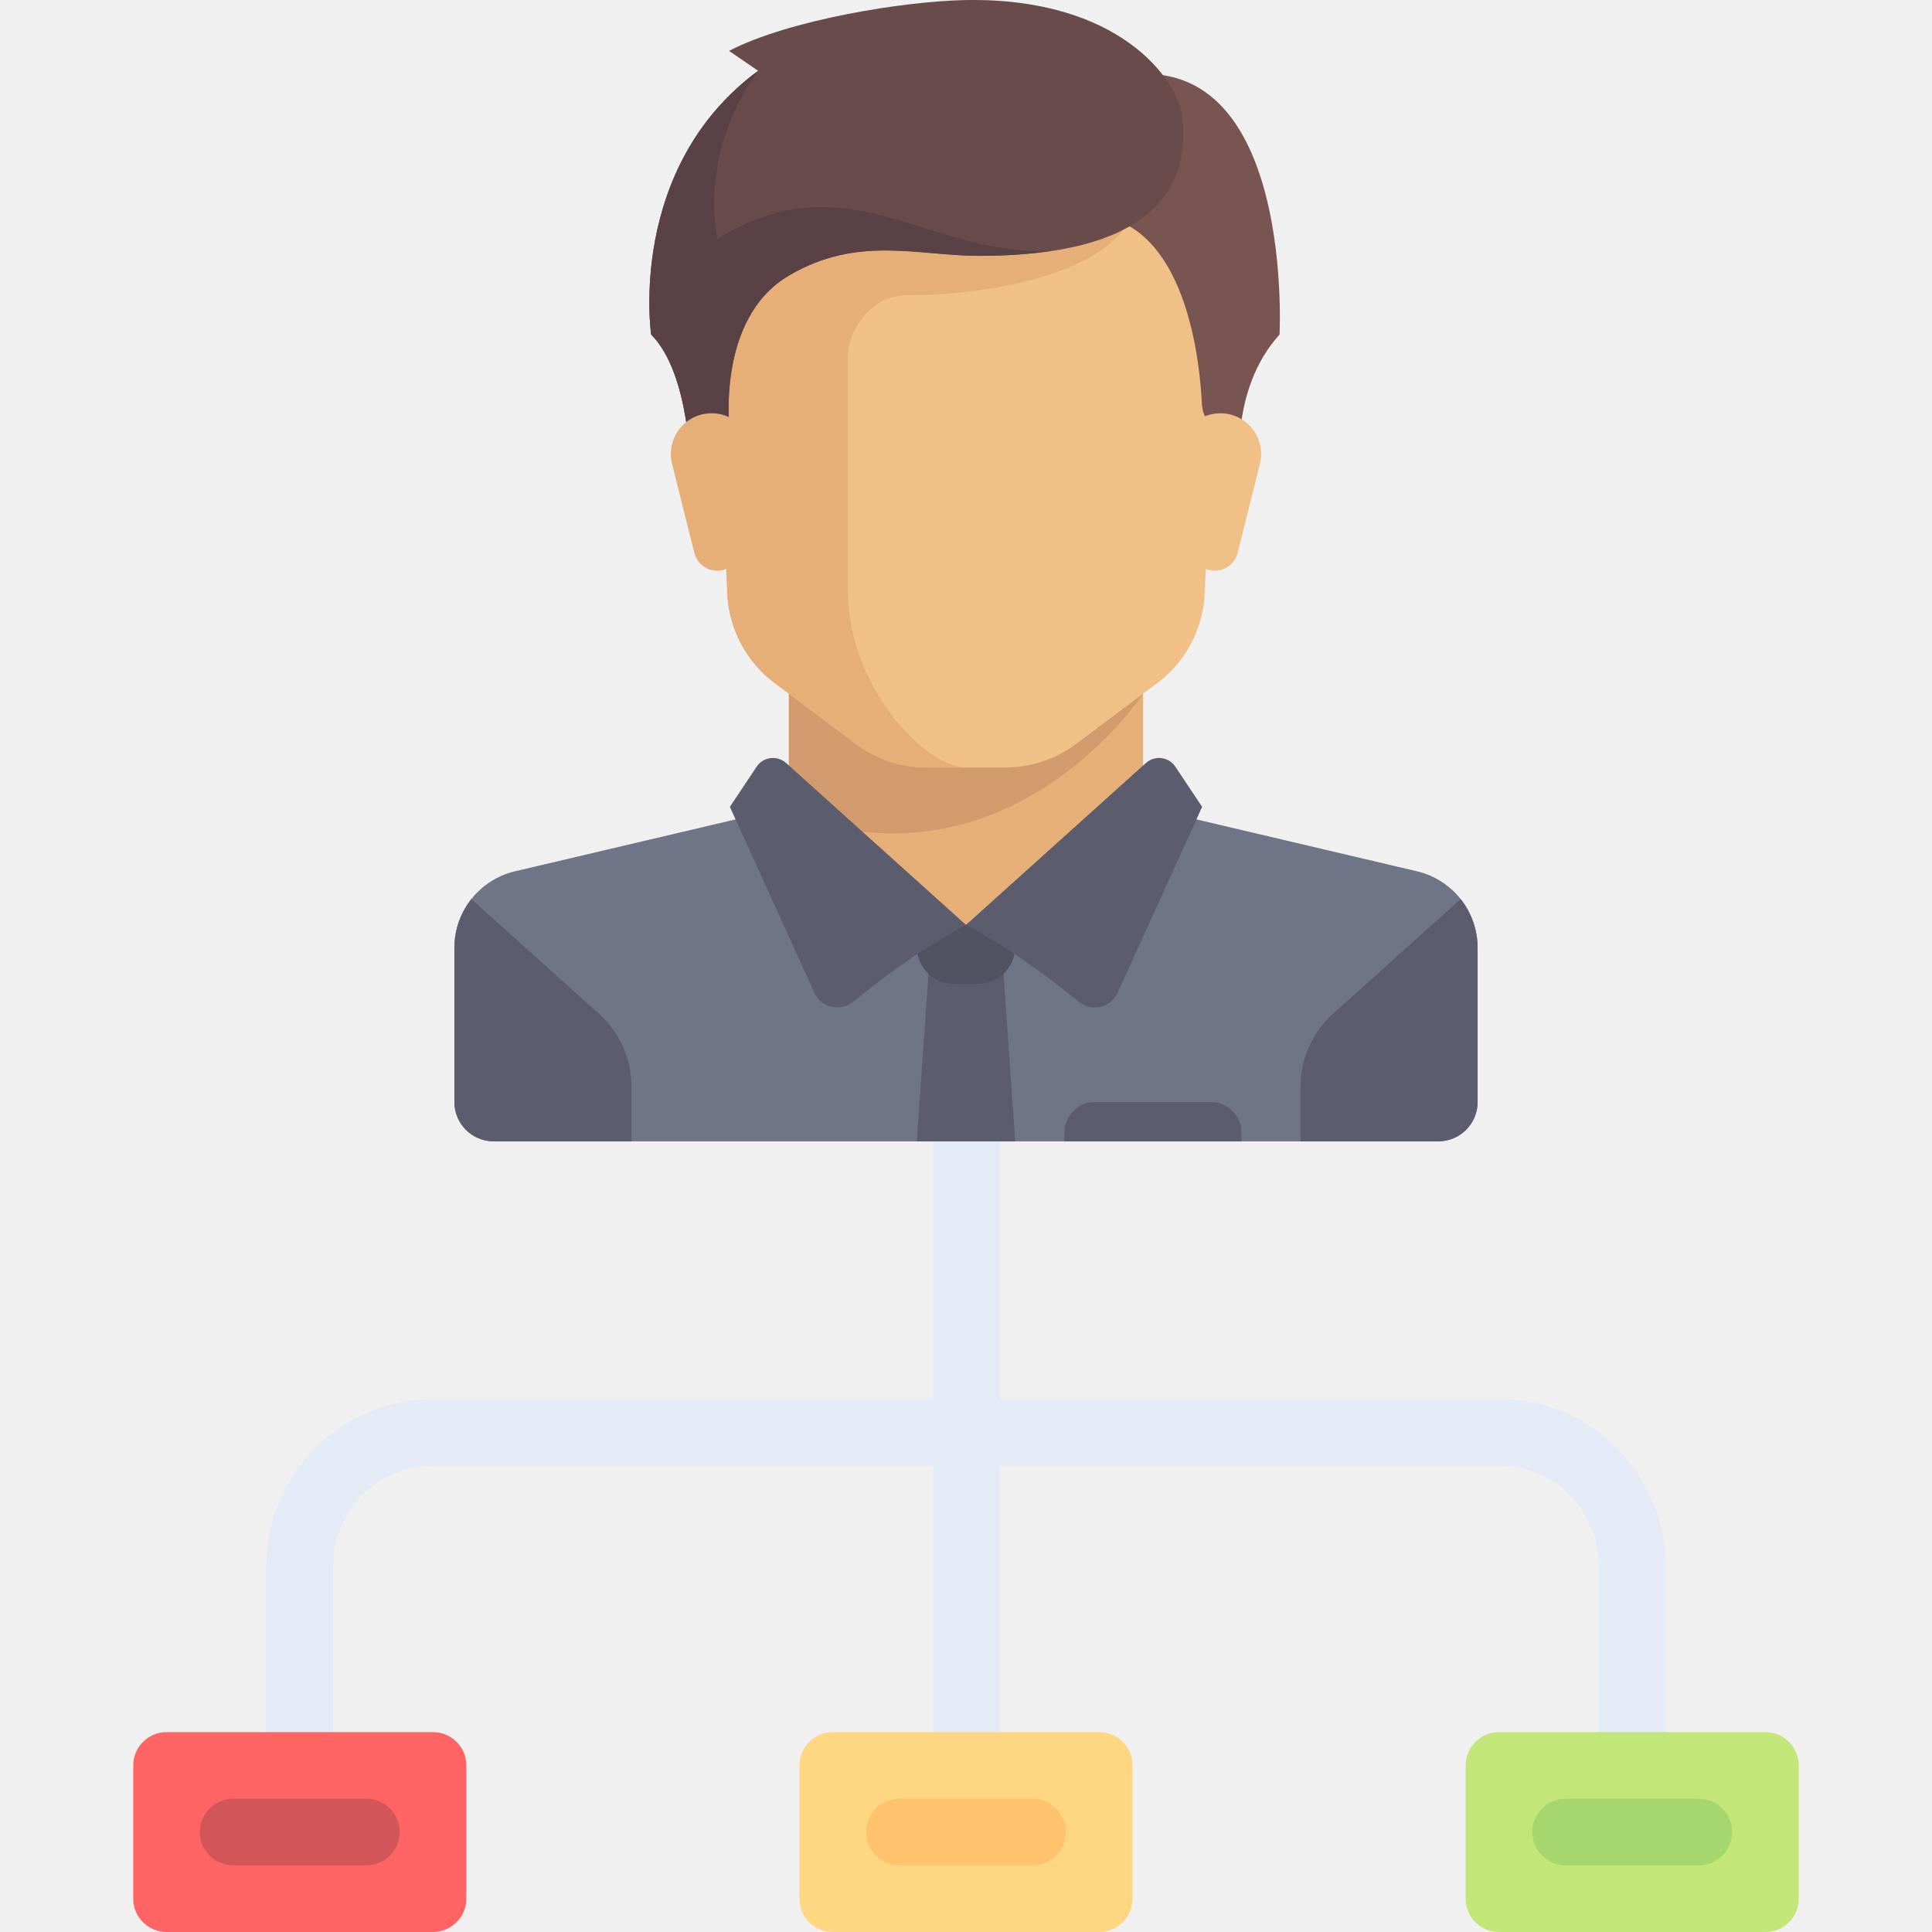
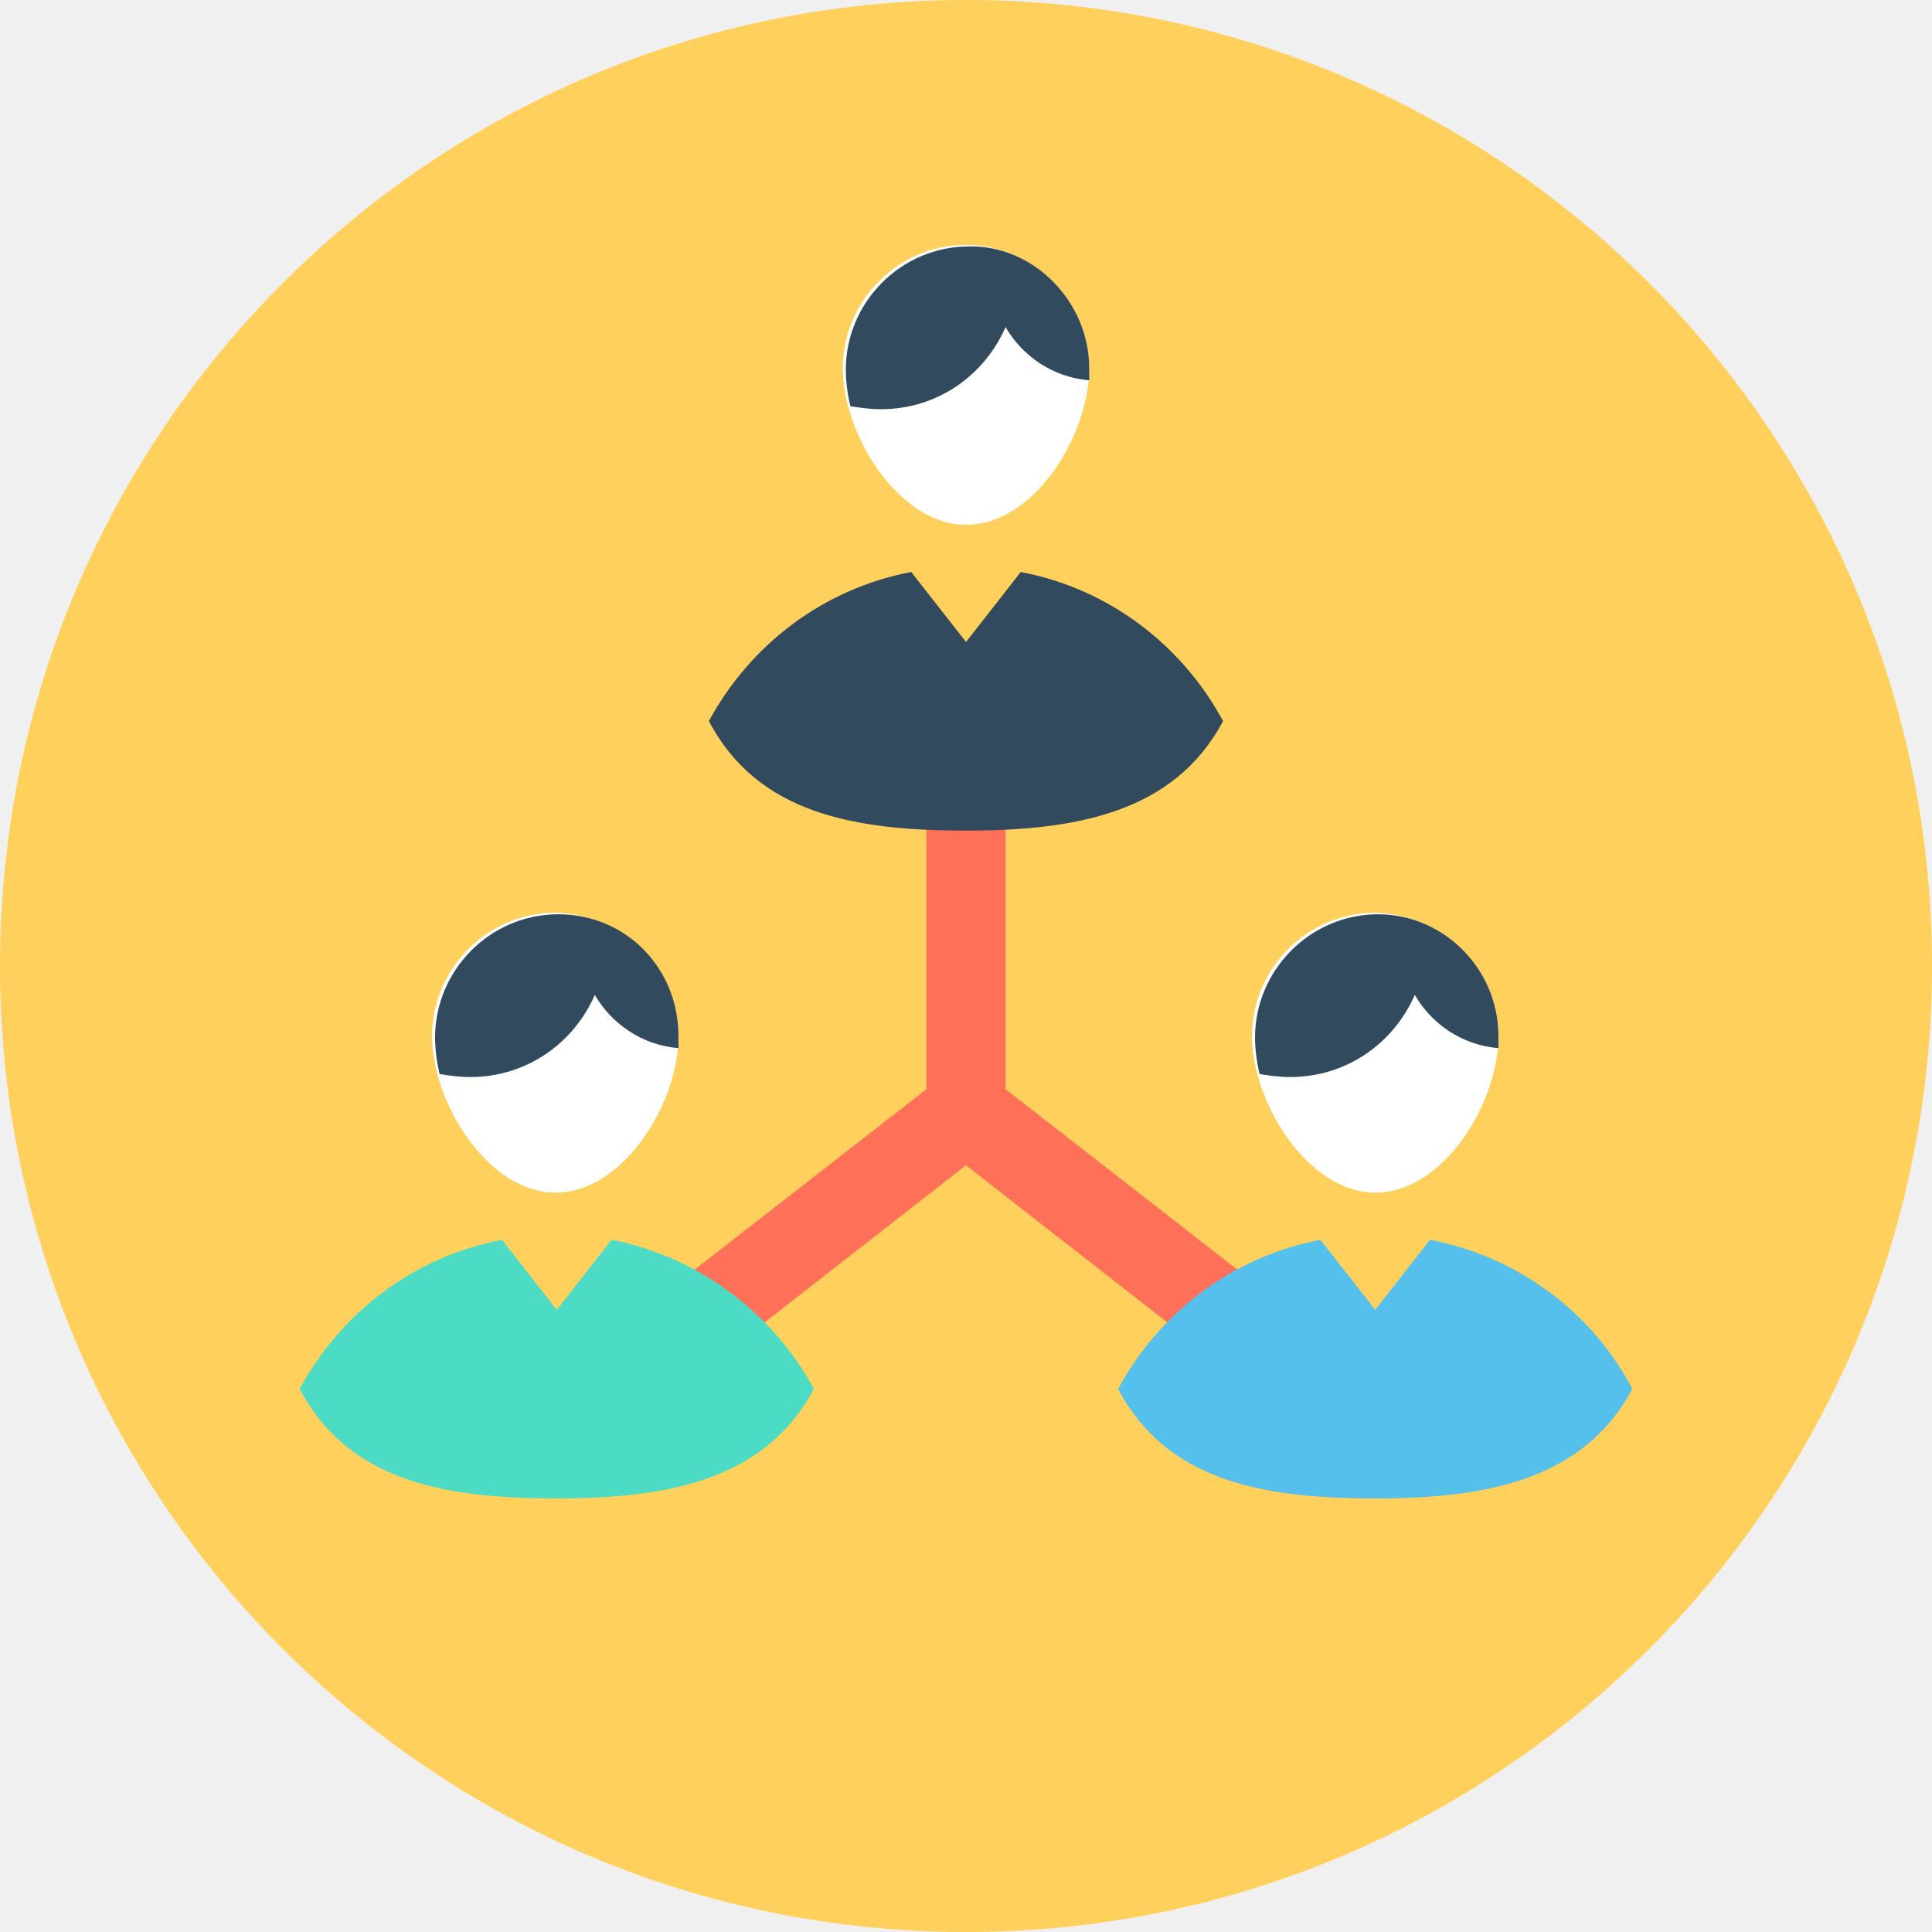
- <svg xmlns="http://www.w3.org/2000/svg" version="1.1" id="Layer_1" x="0px" y="0px" viewBox="0 0 512.001 512.001" style="enable-background:new 0 0 512.001 512.001;" xml:space="preserve">
-   <path style="fill:#E4EAF6;" d="M397.242,370.759H264.975v-70.336c0-4.875-3.948-8.828-8.828-8.828c-4.879,0-8.828,3.953-8.828,8.828  v70.336H114.759c-24.337,0-44.138,19.801-44.138,44.138v52.966c0,4.875,3.948,8.828,8.828,8.828s8.828-3.953,8.828-8.828v-52.966  c0-14.603,11.88-26.483,26.483-26.483h132.561v79.448c0,4.875,3.948,8.828,8.828,8.828c4.879,0,8.828-3.953,8.828-8.828v-79.448  h132.267c14.603,0,26.483,11.88,26.483,26.483v52.966c0,4.875,3.948,8.828,8.828,8.828c4.879,0,8.828-3.953,8.828-8.828v-52.966  C441.38,390.561,421.578,370.759,397.242,370.759z" />
-   <polygon style="fill:#E6AF78;" points="302.933,213.822 302.933,177.319 209.067,177.319 209.067,213.822 256,255.54 " />
-   <path style="fill:#707487;" d="M375.503,230.897l-64.529-15.183c-0.974-0.23-1.87-0.618-2.71-1.09L256,245.111l-50.227-31.962  c-1.3,1.224-2.914,2.134-4.747,2.566l-64.529,15.183c-9.422,2.217-16.082,10.625-16.082,20.305v40.842  c0,5.76,4.67,10.43,10.43,10.43h250.31c5.76,0,10.43-4.67,10.43-10.43v-40.842C391.584,241.522,384.925,233.114,375.503,230.897z" />
-   <path style="fill:#D29B6E;" d="M209.067,177.319v38.514c59.123,21.301,93.866-32.011,93.866-32.011v-6.504h-93.866V177.319z" />
-   <path style="fill:#F0C087;" d="M188.208,57.379l4.544,99.975c0.425,9.34,5.004,18.001,12.483,23.61l21.561,16.171  c5.416,4.062,12.003,6.258,18.773,6.258h20.86c6.77,0,13.357-2.196,18.773-6.258l21.561-16.171  c7.479-5.61,12.058-14.27,12.483-23.61l4.544-99.975H188.208z" />
-   <path style="fill:#E6AF78;" d="M240.356,78.238c20.86,0,52.148-5.215,59.569-20.86H188.208l4.544,99.975  c0.425,9.34,5.004,18.001,12.483,23.61l21.561,16.171c5.416,4.062,12.003,6.258,18.773,6.258H256  c-10.43,0-31.288-20.86-31.288-46.933c0-12.753,0-46.933,0-62.578C224.712,88.668,229.927,78.238,240.356,78.238z" />
-   <g>
-     <path style="fill:#5B5D6E;" d="M353.301,268.629l33.791-30.355c2.831,3.585,4.492,8.097,4.492,12.927v40.842   c0,5.76-4.67,10.43-10.43,10.43h-36.503v-14.446C344.651,280.626,347.796,273.575,353.301,268.629z" />
-     <path style="fill:#5B5D6E;" d="M158.699,268.629l-33.791-30.355c-2.831,3.585-4.492,8.097-4.492,12.927v40.842   c0,5.76,4.67,10.43,10.43,10.43h36.503v-14.446C167.349,280.626,164.204,273.575,158.699,268.629z" />
-     <polygon style="fill:#5B5D6E;" points="269.038,302.473 242.963,302.473 246.223,255.54 265.778,255.54  " />
-   </g>
-   <path style="fill:#515262;" d="M269.038,245.111h-26.073v5.774c0,5.451,4.418,9.869,9.869,9.869h6.335  c5.451,0,9.869-4.418,9.869-9.869V245.111z" />
-   <g>
-     <path style="fill:#5B5D6E;" d="M208.335,202.212L256,245.111c0,0-13.348,6.739-29.822,20.321   c-3.399,2.802-8.538,1.666-10.361-2.343l-22.394-49.267l7.084-10.626C202.271,200.55,205.971,200.084,208.335,202.212z" />
-     <path style="fill:#5B5D6E;" d="M303.666,202.212L256,245.111c0,0,13.348,6.739,29.822,20.321c3.399,2.802,8.538,1.666,10.361-2.343   l22.395-49.267l-7.084-10.626C309.729,200.55,306.028,200.084,303.666,202.212z" />
-   </g>
-   <path style="fill:#785550;" d="M287.615,22.831l4.889,34.548c22.316,4.463,25.533,39.485,25.996,49.489  c0.084,1.815,0.664,3.569,1.649,5.096l8.514,13.208c0,0-2.914-21.837,10.43-36.503C339.092,88.668,343.674,1.972,287.615,22.831z" />
-   <path style="fill:#F0C087;" d="M333.894,122.939l-5.889,23.556c-0.697,2.791-3.206,4.749-6.082,4.749l0,0  c-3.161,0-5.828-2.355-6.221-5.492l-3.011-24.093c-0.806-6.443,4.218-12.134,10.711-12.134h0.021  C330.444,109.527,335.598,116.126,333.894,122.939z" />
-   <path style="fill:#694B4B;" d="M193.205,13.488l7.713,5.269c-34.873,25.748-28.355,69.91-28.355,69.91  c10.43,10.43,10.43,36.503,10.43,36.503l10.43-10.43c0,0-4.025-30.127,15.645-41.718c18.252-10.755,34.222-5.215,50.518-5.215  c43.673,0,55.896-16.459,53.778-36.503C312.266,20.933,296.41-0.67,256,0.016C239.692,0.294,209.067,5.231,193.205,13.488z" />
-   <path style="fill:#5A4146;" d="M190.164,63.246c0,0-5.54-21.837,10.755-44.489c-34.873,25.748-28.355,69.91-28.355,69.91  c10.43,10.43,10.43,36.503,10.43,36.503l10.43-10.43c0,0-4.025-30.127,15.645-41.718c18.252-10.755,34.222-5.215,50.518-5.215  c7.103,0,13.292-0.476,18.805-1.291C244.756,67.645,224.929,42.169,190.164,63.246z" />
-   <path style="fill:#E6AF78;" d="M178.107,122.939l5.889,23.556c0.697,2.791,3.206,4.749,6.082,4.749l0,0  c3.161,0,5.828-2.355,6.221-5.492l3.011-24.093c0.806-6.443-4.218-12.134-10.711-12.134h-0.021  C181.556,109.527,176.403,116.126,178.107,122.939z" />
-   <path style="fill:#5B5D6E;" d="M320.859,292.044h-30.636c-4.5,0-8.149,3.648-8.149,8.149v2.281h46.933v-2.281  C329.007,295.692,325.359,292.044,320.859,292.044z" />
-   <path style="fill:#FFD782;" d="M291.311,512.001H220.69c-4.875,0-8.828-3.953-8.828-8.828v-35.31c0-4.875,3.953-8.828,8.828-8.828  h70.621c4.875,0,8.828,3.953,8.828,8.828v35.31C300.138,508.048,296.186,512.001,291.311,512.001z" />
-   <path style="fill:#FFC36E;" d="M273.655,494.345h-35.31c-4.875,0-8.828-3.953-8.828-8.828l0,0c0-4.875,3.953-8.828,8.828-8.828  h35.31c4.875,0,8.828,3.953,8.828,8.828l0,0C282.483,490.393,278.53,494.345,273.655,494.345z" />
-   <path style="fill:#C3E678;" d="M467.862,512.001h-70.621c-4.875,0-8.828-3.953-8.828-8.828v-35.31c0-4.875,3.953-8.828,8.828-8.828  h70.621c4.875,0,8.828,3.953,8.828,8.828v35.31C476.69,508.048,472.737,512.001,467.862,512.001z" />
-   <path style="fill:#A5D76E;" d="M450.207,494.345h-35.31c-4.875,0-8.828-3.953-8.828-8.828l0,0c0-4.875,3.953-8.828,8.828-8.828  h35.31c4.875,0,8.828,3.953,8.828,8.828l0,0C459.035,490.393,455.082,494.345,450.207,494.345z" />
-   <path style="fill:#FF6464;" d="M114.759,512.001H44.138c-4.875,0-8.828-3.953-8.828-8.828v-35.31c0-4.875,3.953-8.828,8.828-8.828  h70.621c4.875,0,8.828,3.953,8.828,8.828v35.31C123.586,508.048,119.634,512.001,114.759,512.001z" />
-   <path style="fill:#D2555A;" d="M97.104,494.345h-35.31c-4.875,0-8.828-3.953-8.828-8.828l0,0c0-4.875,3.953-8.828,8.828-8.828h35.31  c4.875,0,8.828,3.953,8.828,8.828l0,0C105.931,490.393,101.979,494.345,97.104,494.345z" />
+ <svg xmlns="http://www.w3.org/2000/svg" version="1.1" id="Layer_1" x="0px" y="0px" viewBox="0 0 508 508" style="enable-background:new 0 0 508 508;" xml:space="preserve">
+   <circle style="fill:#FFD05B;" cx="254" cy="254" r="254" />
+   <polygon style="fill:#FF7058;" points="264.4,286.4 264.4,204.8 243.6,204.8 243.6,286.4 169.6,344 181.2,363.2 254,306.4   326.8,363.2 338.4,344 " />
+   <path style="fill:#324A5E;" d="M321.6,189.6c-12.8,24-38.4,28.8-67.6,28.8s-54.8-4.4-67.6-28.8c10.8-20,30-34.8,53.2-39.2l14.4,18.4  l14.4-18.4C291.6,154.8,310.8,169.6,321.6,189.6z" />
+   <path style="fill:#FFFFFF;" d="M286.4,96.8c0,17.6-14.4,41.2-32.4,41.2c-17.6,0-32.4-23.6-32.4-41.2S236,64.4,254,64.4  C271.6,64.4,286.4,79.2,286.4,96.8z" />
+   <path style="fill:#324A5E;" d="M286.4,96.8c0,1.2,0,2,0,3.2c-9.6-0.8-17.6-6.4-22-14c-5.6,12.8-18,21.6-32.8,21.6  c-2.8,0-5.6-0.4-8-0.8c-0.8-3.2-1.2-6.8-1.2-9.6c0-17.6,14.4-32.4,32.4-32.4C271.6,64.4,286.4,79.2,286.4,96.8z" />
+   <path style="fill:#54C0EB;" d="M429.2,365.2c-12.8,24-38.4,28.8-67.6,28.8s-54.8-4.4-67.6-28.8c10.8-20,30-34.8,53.2-39.2l14.4,18.4  L376,326C399.2,330.4,418.8,345.2,429.2,365.2z" />
+   <path style="fill:#FFFFFF;" d="M394,272.4c0,17.6-14.4,41.2-32.4,41.2c-17.6,0-32.4-23.6-32.4-41.2s14.4-32.4,32.4-32.4  C379.6,240.4,394,254.8,394,272.4z" />
+   <path style="fill:#324A5E;" d="M394,272.4c0,1.2,0,2,0,3.2c-9.6-0.8-17.6-6.4-22-14c-5.6,12.8-18,21.6-32.8,21.6  c-2.8,0-5.6-0.4-8-0.8c-0.8-3.2-1.2-6.8-1.2-9.6c0-17.6,14.4-32.4,32.4-32.4C379.6,240.4,394,254.8,394,272.4z" />
+   <path style="fill:#4CDBC4;" d="M214,365.2c-12.8,24-38.4,28.8-67.6,28.8s-54.8-4.4-67.6-28.8c10.8-20,30-34.8,53.2-39.2l14.4,18.4  l14.4-18.4C183.6,330.4,203.2,345.2,214,365.2z" />
+   <path style="fill:#FFFFFF;" d="M178.4,272.4c0,17.6-14.4,41.2-32.4,41.2c-17.6,0-32.4-23.6-32.4-41.2S128,240,146,240  C164,240.4,178.4,254.8,178.4,272.4z" />
+   <path style="fill:#324A5E;" d="M178.4,272.4c0,1.2,0,2,0,3.2c-9.6-0.8-17.6-6.4-22-14c-5.6,12.8-18,21.6-32.8,21.6  c-2.8,0-5.6-0.4-8-0.8c-0.8-3.2-1.2-6.8-1.2-9.6c0-17.6,14.4-32.4,32.4-32.4S178.4,254.8,178.4,272.4z" />
  <g>
</g>
  <g>
</g>
  <g>
</g>
  <g>
</g>
  <g>
</g>
  <g>
</g>
  <g>
</g>
  <g>
</g>
  <g>
</g>
  <g>
</g>
  <g>
</g>
  <g>
</g>
  <g>
</g>
  <g>
</g>
  <g>
</g>
</svg>
